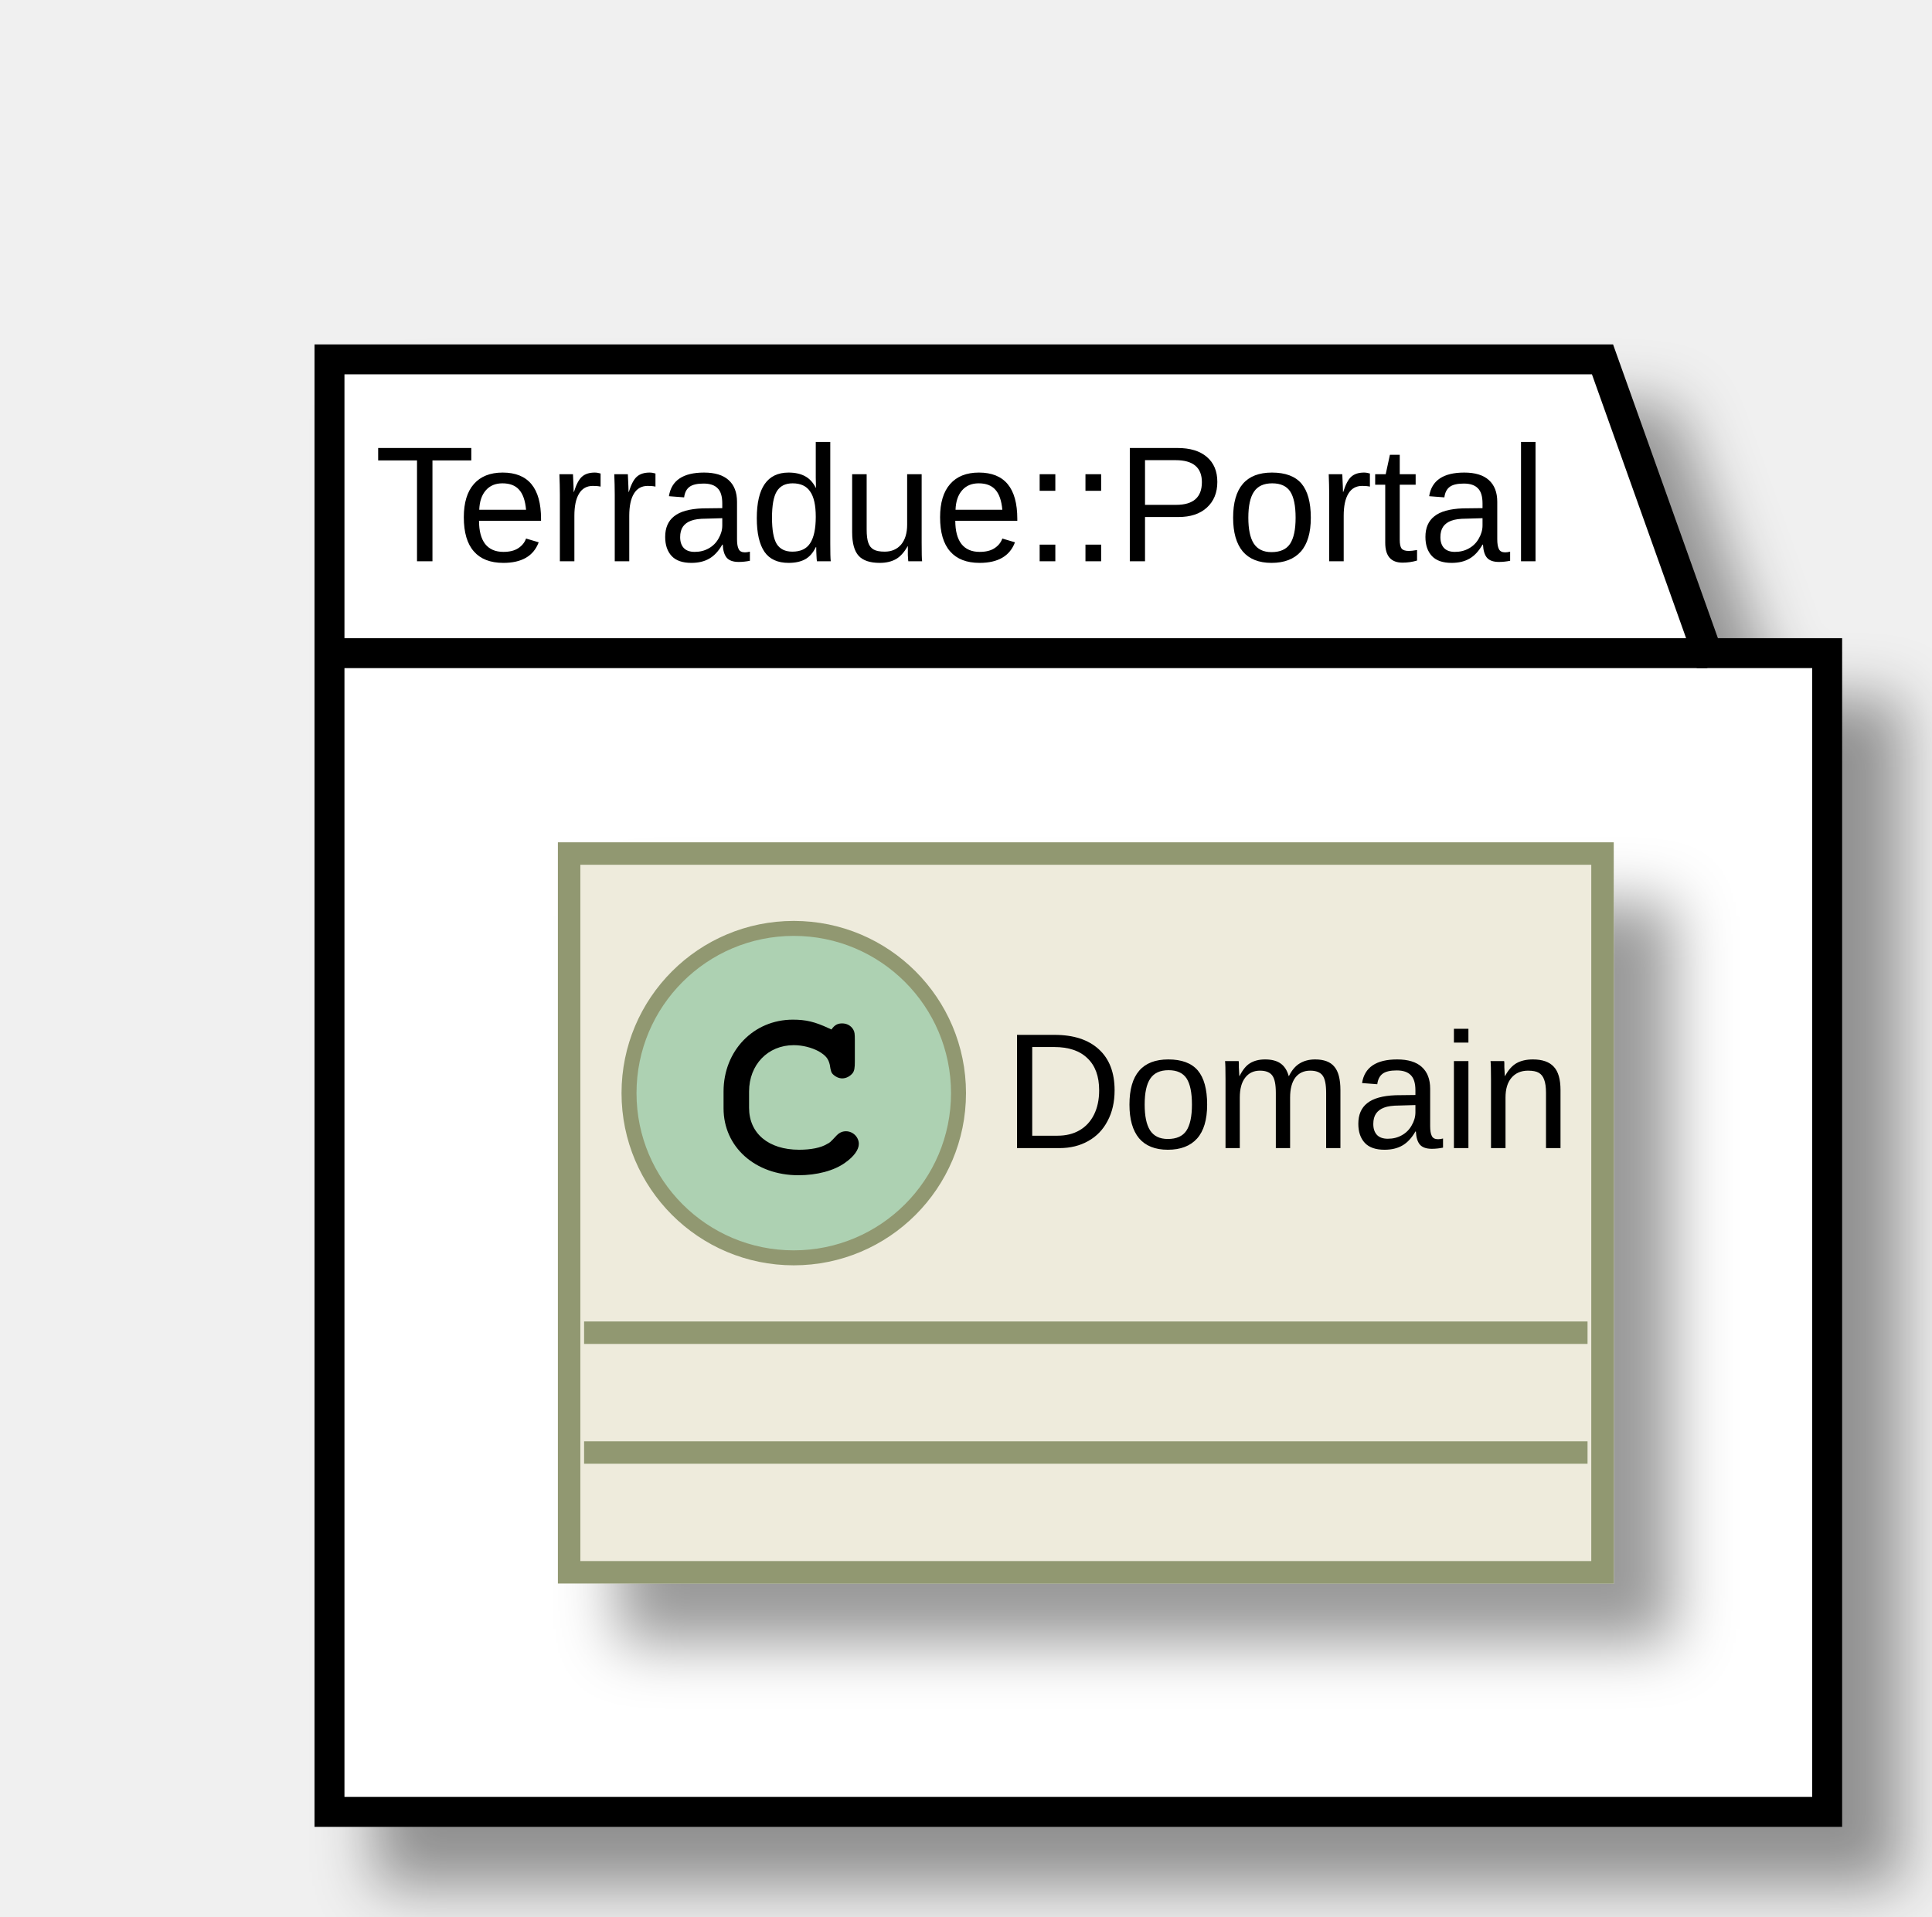
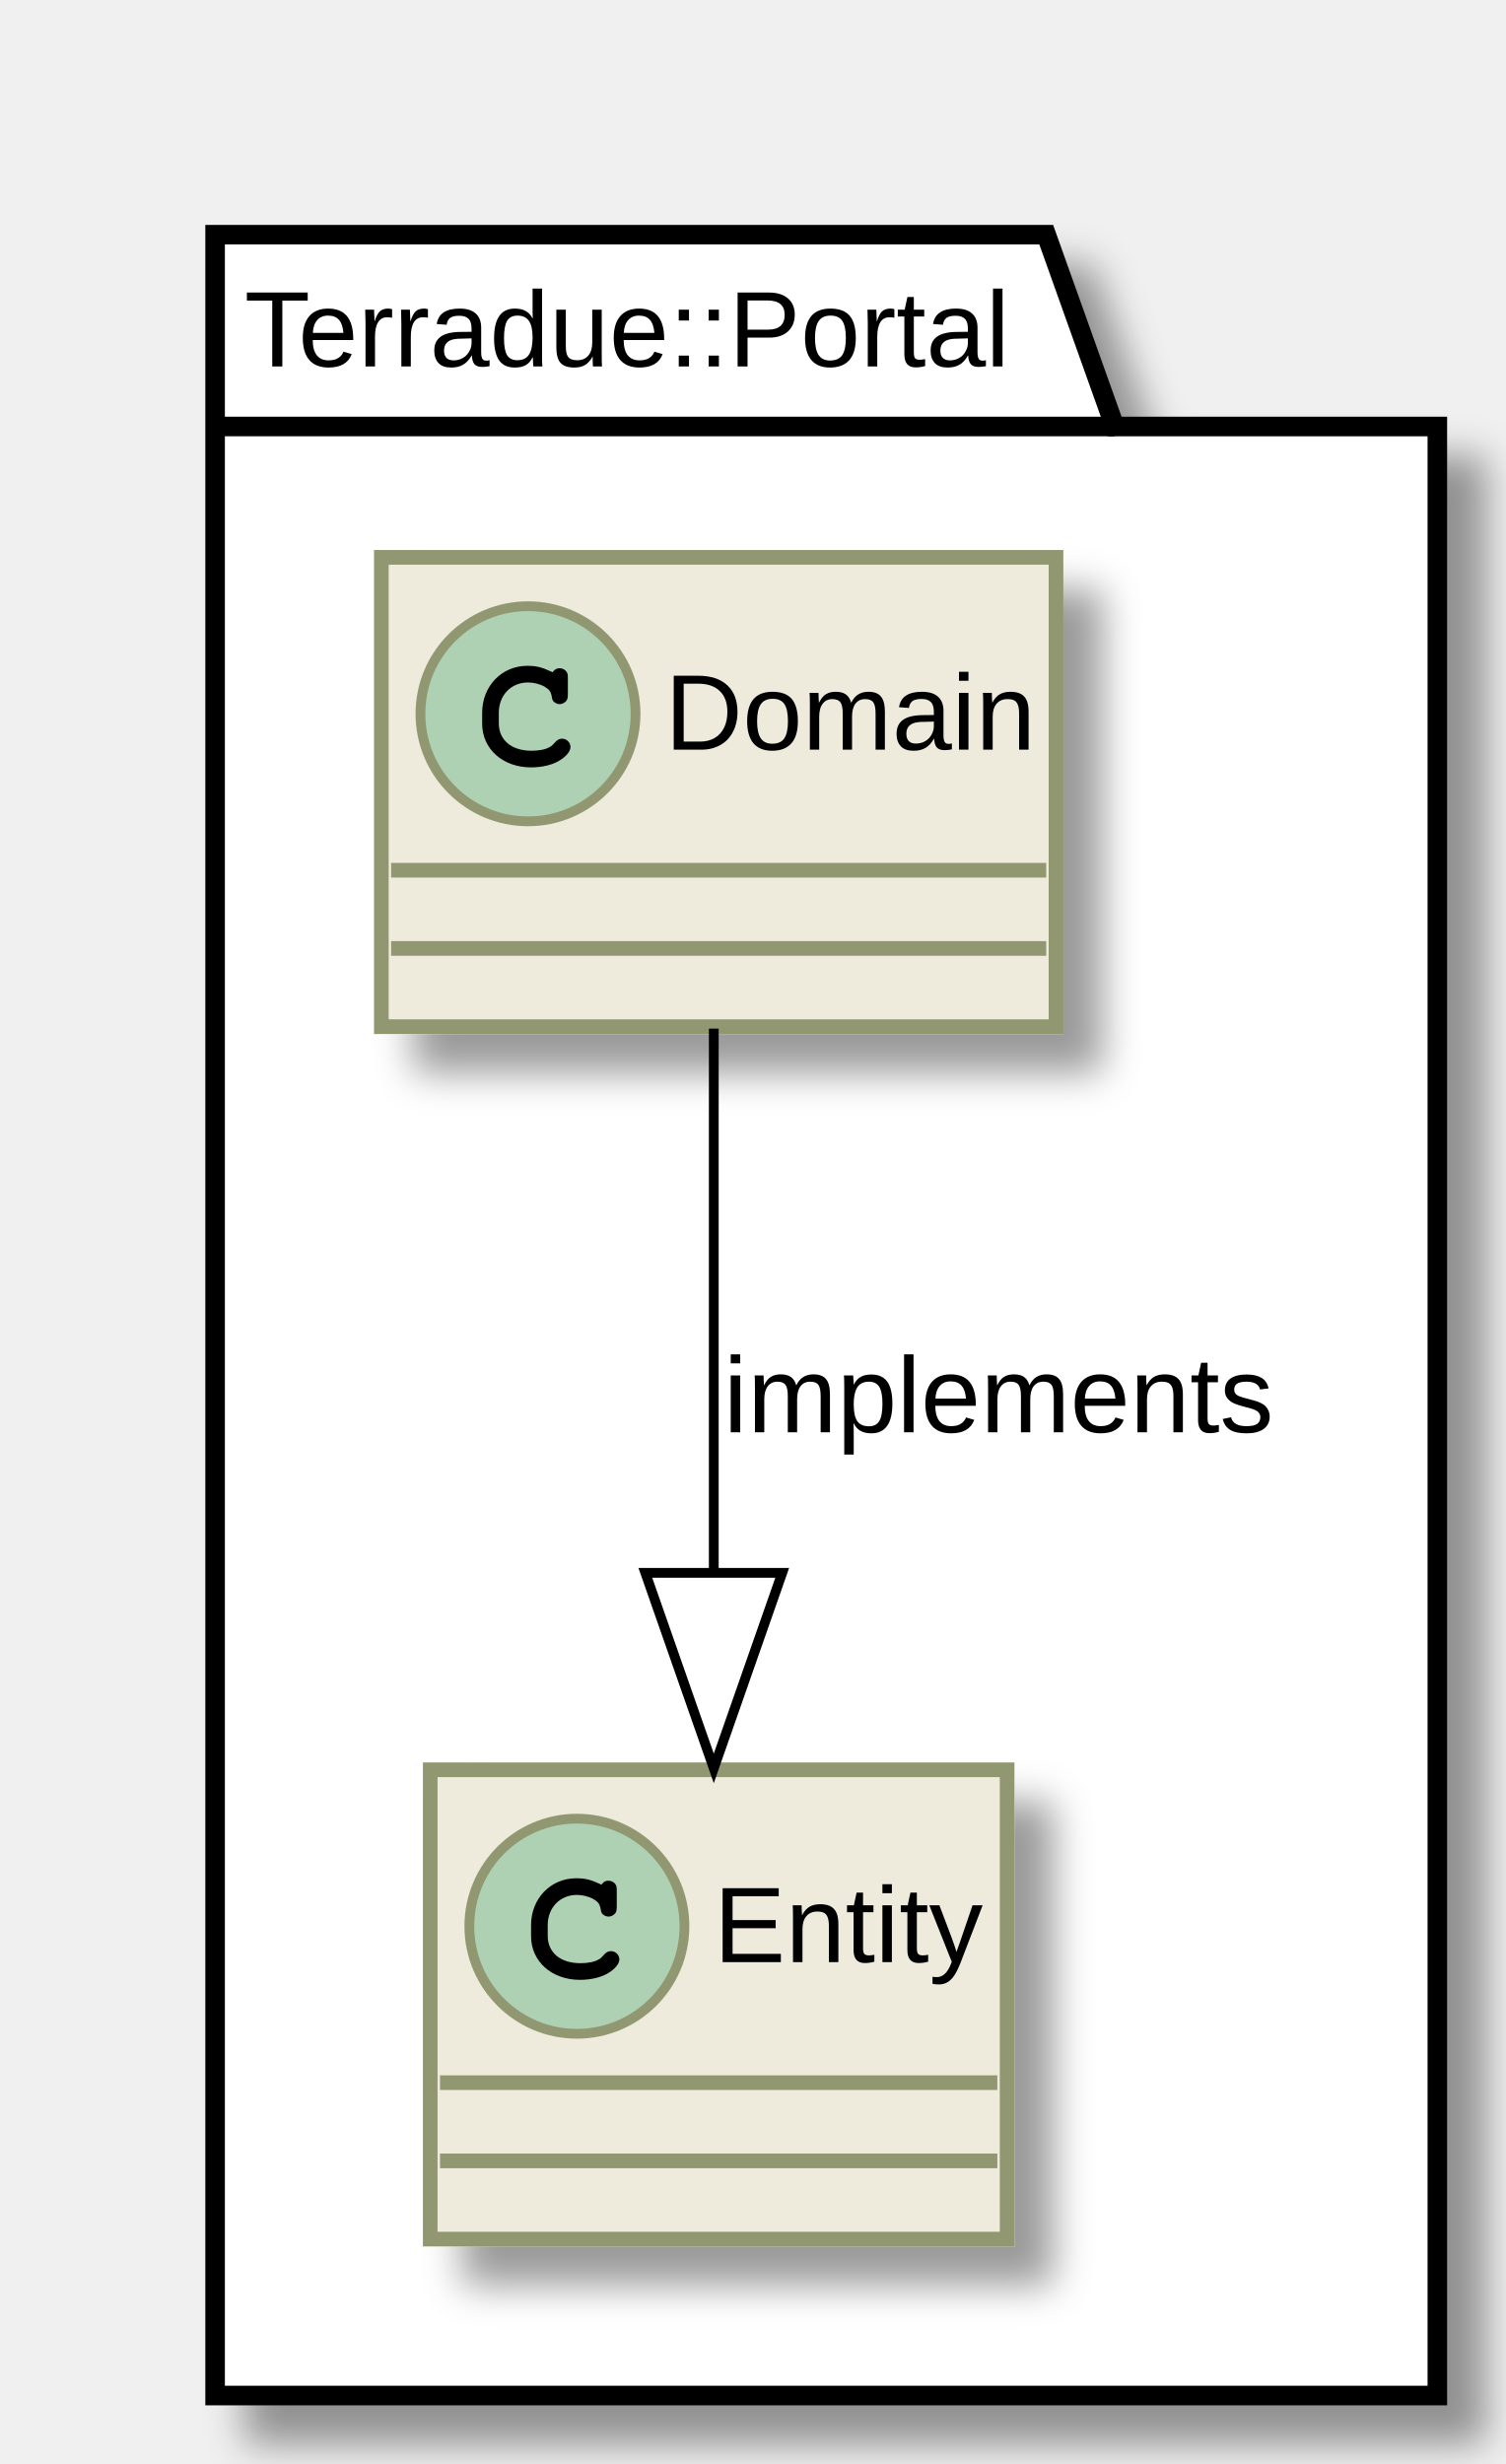
- <svg xmlns="http://www.w3.org/2000/svg" xmlns:xlink="http://www.w3.org/1999/xlink" height="128pt" style="width:129px;height:128px;" version="1.1" viewBox="0 0 129 128" width="129pt">
+ <svg xmlns="http://www.w3.org/2000/svg" xmlns:xlink="http://www.w3.org/1999/xlink" height="252pt" style="width:154px;height:252px;" version="1.1" viewBox="0 0 154 252" width="154pt">
  <defs>
    <filter height="300%" id="f1" width="300%" x="-1" y="-1">
      <feGaussianBlur result="blurOut" stdDeviation="2.0" />
      <feColorMatrix in="blurOut" result="blurOut2" type="matrix" values="0 0 0 0 0 0 0 0 0 0 0 0 0 0 0 0 0 0 .4 0" />
      <feOffset dx="4.0" dy="4.0" in="blurOut2" result="blurOut3" />
      <feBlend in="SourceGraphic" in2="blurOut3" mode="normal" />
    </filter>
  </defs>
  <g>
-     <polygon fill="#FFFFFF" filter="url(#f1)" points="22,24,107,24,114,43.618,122,43.618,122,121,22,121,22,24" style="stroke: #000000; stroke-width: 2.0;" />
+     <polygon fill="#FFFFFF" filter="url(#f1)" points="22,24,107,24,114,43.618,147,43.618,147,245,22,245,22,24" style="stroke: #000000; stroke-width: 2.0;" />
    <line style="stroke: #000000; stroke-width: 2.0;" x1="22" x2="114" y1="43.618" y2="43.618" />
    <text fill="#000000" font-family="Arial" font-size="11" lengthAdjust="spacingAndGlyphs" textLength="79" x="25" y="37.483">Terradue::Portal</text>
    <a target="_top" xlink:href="../information/classes/class_terradue_1_1_portal_1_1_domain.html" xlink:title="../information/classes/class_terradue_1_1_portal_1_1_domain.html">
-       <rect fill="#EEEBDC" filter="url(#f1)" height="48" style="stroke: #919871; stroke-width: 1.5;" width="69" x="38" y="57" />
-       <ellipse cx="53" cy="73" fill="#ADD1B2" rx="11" ry="11" style="stroke: #919871; stroke-width: 1.0;" />
-       <path d="M55.344,68.672 C54.406,68.234 53.812,68.094 52.938,68.094 C50.312,68.094 48.312,70.172 48.312,72.891 L48.312,74.016 C48.312,76.594 50.422,78.484 53.312,78.484 C54.531,78.484 55.688,78.188 56.438,77.641 C57.016,77.234 57.344,76.781 57.344,76.391 C57.344,75.938 56.953,75.547 56.484,75.547 C56.266,75.547 56.062,75.625 55.875,75.812 C55.422,76.297 55.422,76.297 55.234,76.391 C54.812,76.656 54.125,76.781 53.359,76.781 C51.312,76.781 50.016,75.688 50.016,73.984 L50.016,72.891 C50.016,71.109 51.266,69.797 53,69.797 C53.578,69.797 54.188,69.953 54.656,70.203 C55.141,70.484 55.312,70.703 55.406,71.109 C55.469,71.516 55.5,71.641 55.641,71.766 C55.781,71.906 56.016,72.016 56.234,72.016 C56.5,72.016 56.766,71.875 56.938,71.656 C57.047,71.5 57.078,71.312 57.078,70.891 L57.078,69.469 C57.078,69.031 57.062,68.906 56.969,68.75 C56.812,68.484 56.531,68.344 56.234,68.344 C55.938,68.344 55.734,68.438 55.516,68.75 L55.344,68.672 Z " />
-       <text fill="#000000" font-family="Arial" font-size="11" lengthAdjust="spacingAndGlyphs" textLength="37" x="67" y="76.674">Domain</text>
-       <line style="stroke: #919871; stroke-width: 1.5;" x1="39" x2="106" y1="89" y2="89" />
-       <line style="stroke: #919871; stroke-width: 1.5;" x1="39" x2="106" y1="97" y2="97" />
+       <rect fill="#EEEBDC" filter="url(#f1)" height="48" style="stroke: #919871; stroke-width: 1.5;" width="69" x="39" y="57" />
+       <ellipse cx="54" cy="73" fill="#ADD1B2" rx="11" ry="11" style="stroke: #919871; stroke-width: 1.0;" />
+       <path d="M56.344,68.672 C55.406,68.234 54.812,68.094 53.938,68.094 C51.312,68.094 49.312,70.172 49.312,72.891 L49.312,74.016 C49.312,76.594 51.422,78.484 54.312,78.484 C55.531,78.484 56.688,78.188 57.438,77.641 C58.016,77.234 58.344,76.781 58.344,76.391 C58.344,75.938 57.953,75.547 57.484,75.547 C57.266,75.547 57.062,75.625 56.875,75.812 C56.422,76.297 56.422,76.297 56.234,76.391 C55.812,76.656 55.125,76.781 54.359,76.781 C52.312,76.781 51.016,75.688 51.016,73.984 L51.016,72.891 C51.016,71.109 52.266,69.797 54,69.797 C54.578,69.797 55.188,69.953 55.656,70.203 C56.141,70.484 56.312,70.703 56.406,71.109 C56.469,71.516 56.5,71.641 56.641,71.766 C56.781,71.906 57.016,72.016 57.234,72.016 C57.5,72.016 57.766,71.875 57.938,71.656 C58.047,71.5 58.078,71.312 58.078,70.891 L58.078,69.469 C58.078,69.031 58.062,68.906 57.969,68.75 C57.812,68.484 57.531,68.344 57.234,68.344 C56.938,68.344 56.734,68.438 56.516,68.75 L56.344,68.672 Z " />
+       <text fill="#000000" font-family="Arial" font-size="11" lengthAdjust="spacingAndGlyphs" textLength="37" x="68" y="76.674">Domain</text>
+       <line style="stroke: #919871; stroke-width: 1.5;" x1="40" x2="107" y1="89" y2="89" />
+       <line style="stroke: #919871; stroke-width: 1.5;" x1="40" x2="107" y1="97" y2="97" />
    </a>
+     <rect fill="#EEEBDC" filter="url(#f1)" height="48" style="stroke: #919871; stroke-width: 1.5;" width="59" x="44" y="181" />
+     <ellipse cx="59" cy="197" fill="#ADD1B2" rx="11" ry="11" style="stroke: #919871; stroke-width: 1.0;" />
+     <path d="M61.344,192.672 C60.406,192.234 59.812,192.094 58.938,192.094 C56.312,192.094 54.312,194.172 54.312,196.891 L54.312,198.016 C54.312,200.594 56.422,202.484 59.312,202.484 C60.531,202.484 61.688,202.188 62.438,201.641 C63.016,201.234 63.344,200.781 63.344,200.391 C63.344,199.938 62.953,199.547 62.484,199.547 C62.266,199.547 62.062,199.625 61.875,199.812 C61.422,200.297 61.422,200.297 61.234,200.391 C60.812,200.656 60.125,200.781 59.359,200.781 C57.312,200.781 56.016,199.688 56.016,197.984 L56.016,196.891 C56.016,195.109 57.266,193.797 59,193.797 C59.578,193.797 60.188,193.953 60.656,194.203 C61.141,194.484 61.312,194.703 61.406,195.109 C61.469,195.516 61.5,195.641 61.641,195.766 C61.781,195.906 62.016,196.016 62.234,196.016 C62.5,196.016 62.766,195.875 62.938,195.656 C63.047,195.5 63.078,195.312 63.078,194.891 L63.078,193.469 C63.078,193.031 63.062,192.906 62.969,192.75 C62.812,192.484 62.531,192.344 62.234,192.344 C61.938,192.344 61.734,192.438 61.516,192.75 L61.344,192.672 Z " />
+     <text fill="#000000" font-family="Arial" font-size="11" lengthAdjust="spacingAndGlyphs" textLength="27" x="73" y="200.674">Entity</text>
+     <line style="stroke: #919871; stroke-width: 1.5;" x1="45" x2="102" y1="213" y2="213" />
+     <line style="stroke: #919871; stroke-width: 1.5;" x1="45" x2="102" y1="221" y2="221" />
+     <path d="M73,105.203 C73,120.992 73,142.07 73,160.786 " fill="none" style="stroke: #000000; stroke-width: 1.0;" />
+     <polygon fill="none" points="80,160.858,73,180.858,66,160.858,80,160.858" style="stroke: #000000; stroke-width: 1.0;" />
+     <text fill="#000000" font-family="Arial" font-size="11" lengthAdjust="spacingAndGlyphs" textLength="55" x="74" y="146.483">implements</text>
  </g>
</svg>
